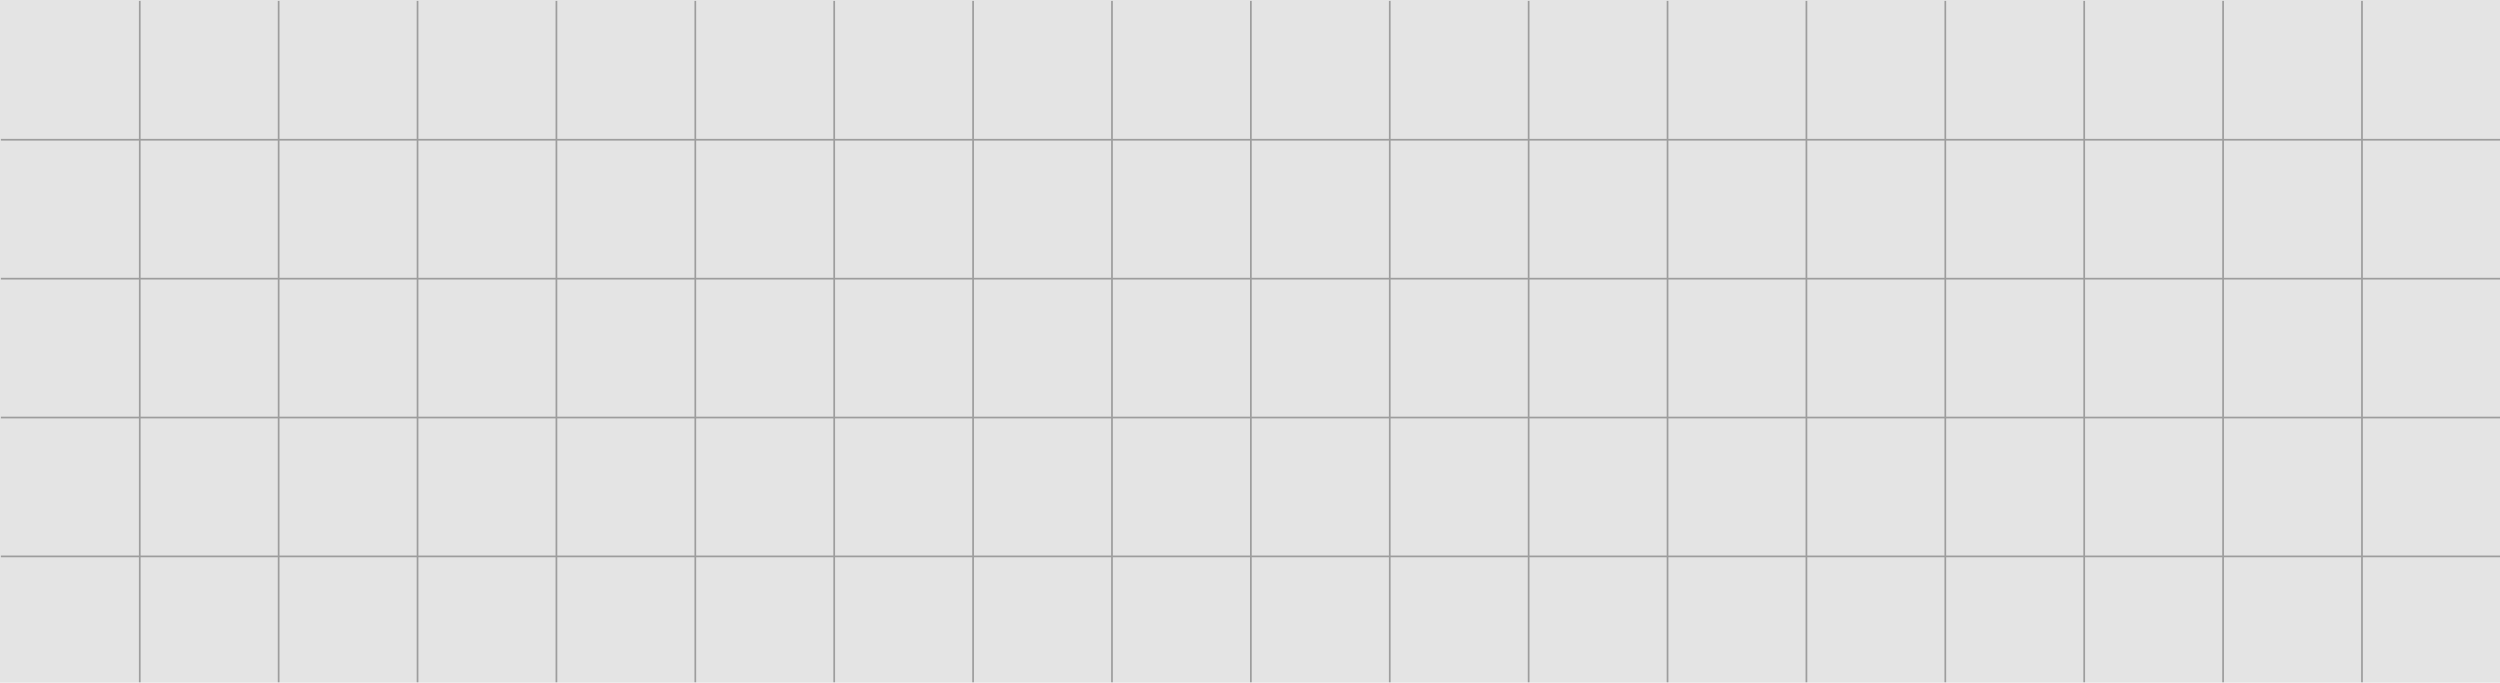
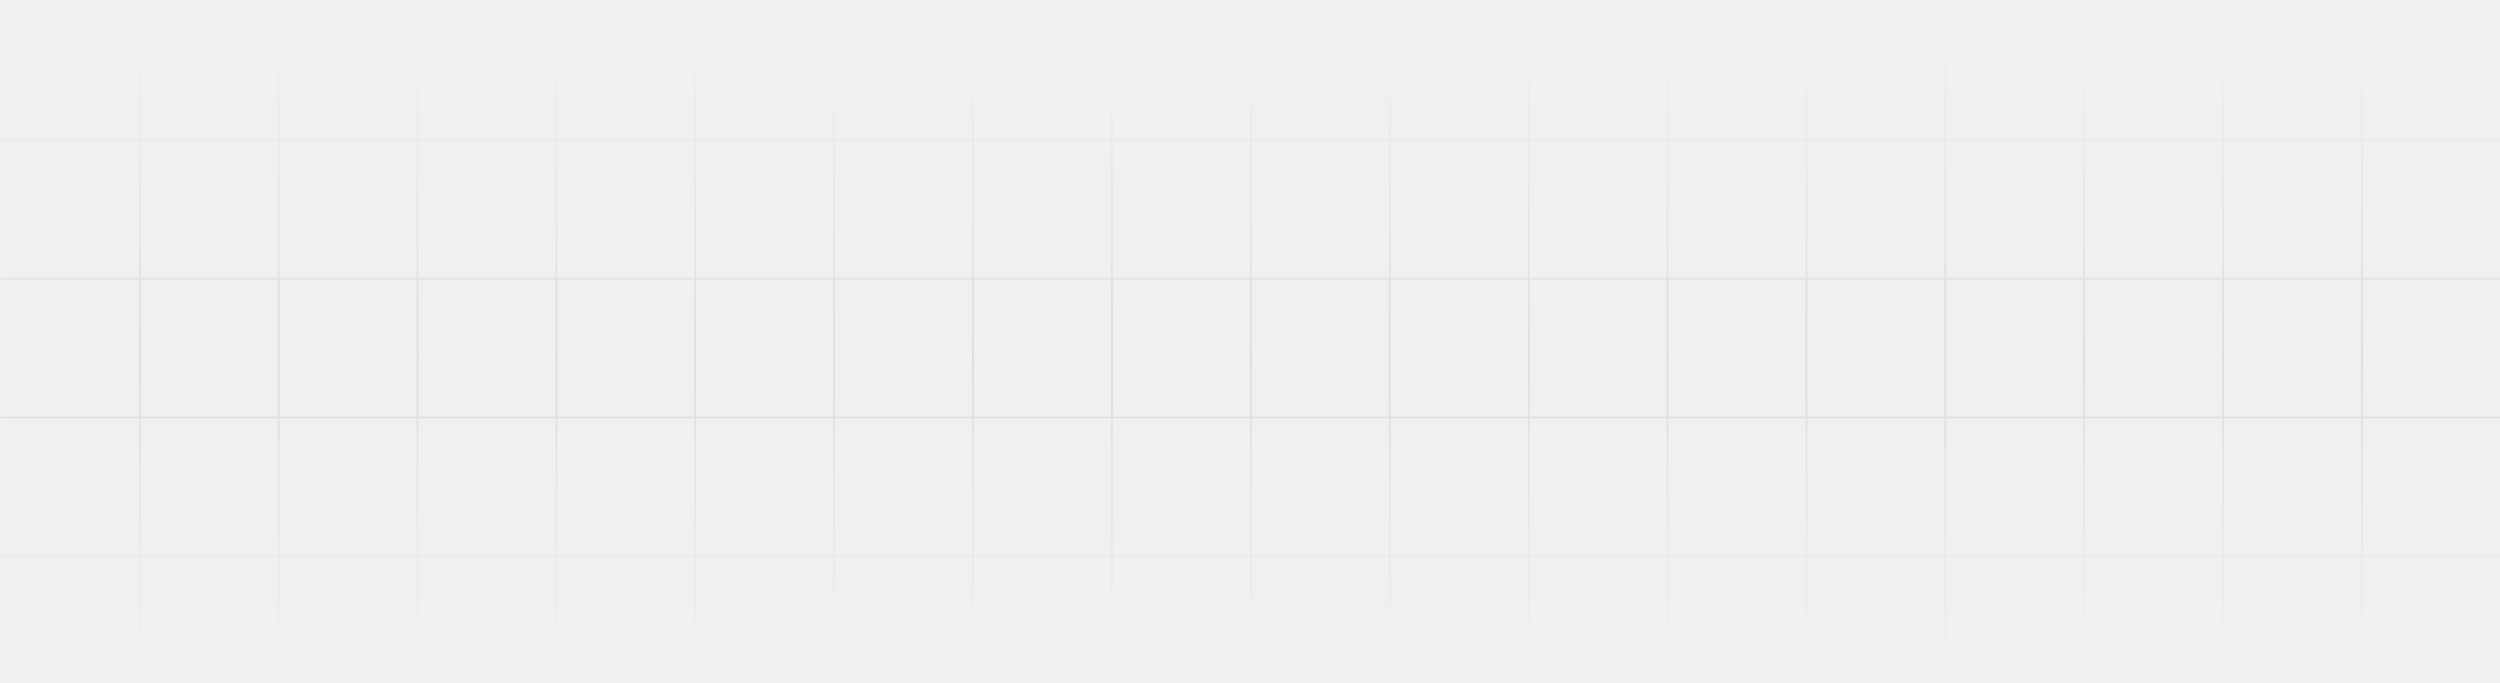
<svg xmlns="http://www.w3.org/2000/svg" xmlns:xlink="http://www.w3.org/1999/xlink" width="1440" height="393" viewBox="0 0 1440 393">
  <defs>
    <linearGradient x1="50%" y1="0%" x2="50%" y2="27.927%" id="rg9gyhahdc">
-       <stop stopColor="#FFF" stopOpacity=".5" offset="0%" />
-       <stop stopColor="#7D7D7D" stopOpacity=".5" offset="50.97%" />
-       <stop stopColor="#FFF" stopOpacity=".5" offset="100%" />
+       <stop stop-color="#FFF" stop-opacity=".5" offset="0%" />
+       <stop stop-color="#7D7D7D" stop-opacity=".5" offset="50.97%" />
+       <stop stop-color="#FFF" stop-opacity=".5" offset="100%" />
    </linearGradient>
    <path id="x3tbd2ibpa" d="M0 0h1440v393H0z" />
  </defs>
-   <g fill="none" fillRule="evenodd" opacity=".503">
+   <g fill="none" fill-rule="evenodd" opacity=".503">
    <mask id="rtj0xeeqsb" fill="#fff">
      <use xlink:href="#x3tbd2ibpa" />
    </mask>
-     <use fillOpacity="0" fill="#D8D8D8" xlink:href="#x3tbd2ibpa" />
+     <use fill-opacity="0" fill="#D8D8D8" xlink:href="#x3tbd2ibpa" />
    <g mask="url(#rtj0xeeqsb)">
      <path fill="none" d="M0 0h1441v1441H0z" />
      <path d="M81 .5v79.499h79V.5h1v79.499h79V.5h1v79.499h79V.5h1v79.499h79V.5h1v79.499h79V.5h1v79.499h79V.5h1v79.499h79V.5h1v79.499h79V.5h1v79.499h79V.5h1v79.499h79V.5h1v79.499h79V.5h1v79.499h79V.5h1v79.499h79V.5h1v79.499h79V.5h1v79.499h79V.5h1v79.499h79V.5h1v79.499l79.5.001v1l-79.5-.001v79l79.5.001v1l-79.5-.001v79l79.5.001v1l-79.5-.001v79l79.5.001v1l-79.5-.001v79l79.5.001v1l-79.5-.001v79l79.5.001v1l-79.5-.001v79l79.5.001v1l-79.5-.001v79l79.5.001v1l-79.5-.001v79l79.5.001v1l-79.5-.001v79l79.5.001v1l-79.5-.001v79l79.5.001v1l-79.5-.001v79l79.5.001v1l-79.5-.001v79l79.5.001v1l-79.5-.001v79l79.5.001v1l-79.5-.001v79l79.5.001v1l-79.5-.001v79l79.5.001v1l-79.5-.001v79l79.5.001v1l-79.5-.001v79l79.5.001v1H.5v-1l79.5-.001v-79L.5 1361v-1l79.5-.001v-79L.5 1281v-1l79.5-.001v-79L.5 1201v-1l79.5-.001v-79L.5 1121v-1l79.5-.001v-79L.5 1041v-1l79.5-.001v-79L.5 961v-1l79.5-.001v-79L.5 881v-1l79.5-.001v-79L.5 801v-1l79.5-.001v-79L.5 721v-1l79.5-.001v-79L.5 641v-1l79.5-.001v-79L.5 561v-1l79.5-.001v-79L.5 481v-1l79.5-.001v-79L.5 401v-1l79.5-.001v-79L.5 321v-1l79.5-.001v-79L.5 241v-1l79.5-.001v-79L.5 161v-1l79.5-.001v-79L.5 81v-1l79.5-.001V.5h1zm79 1360.499H81v79h79v-79zm80 0h-79v79h79v-79zm80 0h-79v79h79v-79zm80 0h-79v79h79v-79zm80 0h-79v79h79v-79zm80 0h-79v79h79v-79zm80 0h-79v79h79v-79zm80 0h-79v79h79v-79zm80 0h-79v79h79v-79zm80 0h-79v79h79v-79zm80 0h-79v79h79v-79zm80 0h-79v79h79v-79zm80 0h-79v79h79v-79zm80 0h-79v79h79v-79zm80 0h-79v79h79v-79zm80 0h-79v79h79v-79zm-1200-80H81v79h79v-79zm80 0h-79v79h79v-79zm80 0h-79v79h79v-79zm80 0h-79v79h79v-79zm80 0h-79v79h79v-79zm80 0h-79v79h79v-79zm80 0h-79v79h79v-79zm80 0h-79v79h79v-79zm80 0h-79v79h79v-79zm80 0h-79v79h79v-79zm80 0h-79v79h79v-79zm80 0h-79v79h79v-79zm80 0h-79v79h79v-79zm80 0h-79v79h79v-79zm80 0h-79v79h79v-79zm80 0h-79v79h79v-79zm-1200-80H81v79h79v-79zm80 0h-79v79h79v-79zm80 0h-79v79h79v-79zm80 0h-79v79h79v-79zm80 0h-79v79h79v-79zm80 0h-79v79h79v-79zm80 0h-79v79h79v-79zm80 0h-79v79h79v-79zm80 0h-79v79h79v-79zm80 0h-79v79h79v-79zm80 0h-79v79h79v-79zm80 0h-79v79h79v-79zm80 0h-79v79h79v-79zm80 0h-79v79h79v-79zm80 0h-79v79h79v-79zm80 0h-79v79h79v-79zm-1200-80H81v79h79v-79zm80 0h-79v79h79v-79zm80 0h-79v79h79v-79zm80 0h-79v79h79v-79zm80 0h-79v79h79v-79zm80 0h-79v79h79v-79zm80 0h-79v79h79v-79zm80 0h-79v79h79v-79zm80 0h-79v79h79v-79zm80 0h-79v79h79v-79zm80 0h-79v79h79v-79zm80 0h-79v79h79v-79zm80 0h-79v79h79v-79zm80 0h-79v79h79v-79zm80 0h-79v79h79v-79zm80 0h-79v79h79v-79zm-1200-80H81v79h79v-79zm80 0h-79v79h79v-79zm80 0h-79v79h79v-79zm80 0h-79v79h79v-79zm80 0h-79v79h79v-79zm80 0h-79v79h79v-79zm80 0h-79v79h79v-79zm80 0h-79v79h79v-79zm80 0h-79v79h79v-79zm80 0h-79v79h79v-79zm80 0h-79v79h79v-79zm80 0h-79v79h79v-79zm80 0h-79v79h79v-79zm80 0h-79v79h79v-79zm80 0h-79v79h79v-79zm80 0h-79v79h79v-79zm-1200-80H81v79h79v-79zm80 0h-79v79h79v-79zm80 0h-79v79h79v-79zm80 0h-79v79h79v-79zm80 0h-79v79h79v-79zm80 0h-79v79h79v-79zm80 0h-79v79h79v-79zm80 0h-79v79h79v-79zm80 0h-79v79h79v-79zm80 0h-79v79h79v-79zm80 0h-79v79h79v-79zm80 0h-79v79h79v-79zm80 0h-79v79h79v-79zm80 0h-79v79h79v-79zm80 0h-79v79h79v-79zm80 0h-79v79h79v-79zm-1200-80H81v79h79v-79zm80 0h-79v79h79v-79zm80 0h-79v79h79v-79zm80 0h-79v79h79v-79zm80 0h-79v79h79v-79zm80 0h-79v79h79v-79zm80 0h-79v79h79v-79zm80 0h-79v79h79v-79zm80 0h-79v79h79v-79zm80 0h-79v79h79v-79zm80 0h-79v79h79v-79zm80 0h-79v79h79v-79zm80 0h-79v79h79v-79zm80 0h-79v79h79v-79zm80 0h-79v79h79v-79zm80 0h-79v79h79v-79zm-1200-80H81v79h79v-79zm80 0h-79v79h79v-79zm80 0h-79v79h79v-79zm80 0h-79v79h79v-79zm80 0h-79v79h79v-79zm80 0h-79v79h79v-79zm80 0h-79v79h79v-79zm80 0h-79v79h79v-79zm80 0h-79v79h79v-79zm80 0h-79v79h79v-79zm80 0h-79v79h79v-79zm80 0h-79v79h79v-79zm80 0h-79v79h79v-79zm80 0h-79v79h79v-79zm80 0h-79v79h79v-79zm80 0h-79v79h79v-79zm-1200-80H81v79h79v-79zm80 0h-79v79h79v-79zm80 0h-79v79h79v-79zm80 0h-79v79h79v-79zm80 0h-79v79h79v-79zm80 0h-79v79h79v-79zm80 0h-79v79h79v-79zm80 0h-79v79h79v-79zm80 0h-79v79h79v-79zm80 0h-79v79h79v-79zm80 0h-79v79h79v-79zm80 0h-79v79h79v-79zm80 0h-79v79h79v-79zm80 0h-79v79h79v-79zm80 0h-79v79h79v-79zm80 0h-79v79h79v-79zm-1200-80H81v79h79v-79zm80 0h-79v79h79v-79zm80 0h-79v79h79v-79zm80 0h-79v79h79v-79zm80 0h-79v79h79v-79zm80 0h-79v79h79v-79zm80 0h-79v79h79v-79zm80 0h-79v79h79v-79zm80 0h-79v79h79v-79zm80 0h-79v79h79v-79zm80 0h-79v79h79v-79zm80 0h-79v79h79v-79zm80 0h-79v79h79v-79zm80 0h-79v79h79v-79zm80 0h-79v79h79v-79zm80 0h-79v79h79v-79zm-1200-80H81v79h79v-79zm80 0h-79v79h79v-79zm80 0h-79v79h79v-79zm80 0h-79v79h79v-79zm80 0h-79v79h79v-79zm80 0h-79v79h79v-79zm80 0h-79v79h79v-79zm80 0h-79v79h79v-79zm80 0h-79v79h79v-79zm80 0h-79v79h79v-79zm80 0h-79v79h79v-79zm80 0h-79v79h79v-79zm80 0h-79v79h79v-79zm80 0h-79v79h79v-79zm80 0h-79v79h79v-79zm80 0h-79v79h79v-79zm-1200-80H81v79h79v-79zm80 0h-79v79h79v-79zm80 0h-79v79h79v-79zm80 0h-79v79h79v-79zm80 0h-79v79h79v-79zm80 0h-79v79h79v-79zm80 0h-79v79h79v-79zm80 0h-79v79h79v-79zm80 0h-79v79h79v-79zm80 0h-79v79h79v-79zm80 0h-79v79h79v-79zm80 0h-79v79h79v-79zm80 0h-79v79h79v-79zm80 0h-79v79h79v-79zm80 0h-79v79h79v-79zm80 0h-79v79h79v-79zm-1200-80H81v79h79v-79zm80 0h-79v79h79v-79zm80 0h-79v79h79v-79zm80 0h-79v79h79v-79zm80 0h-79v79h79v-79zm80 0h-79v79h79v-79zm80 0h-79v79h79v-79zm80 0h-79v79h79v-79zm80 0h-79v79h79v-79zm80 0h-79v79h79v-79zm80 0h-79v79h79v-79zm80 0h-79v79h79v-79zm80 0h-79v79h79v-79zm80 0h-79v79h79v-79zm80 0h-79v79h79v-79zm80 0h-79v79h79v-79zm-1200-80H81v79h79v-79zm80 0h-79v79h79v-79zm80 0h-79v79h79v-79zm80 0h-79v79h79v-79zm80 0h-79v79h79v-79zm80 0h-79v79h79v-79zm80 0h-79v79h79v-79zm80 0h-79v79h79v-79zm80 0h-79v79h79v-79zm80 0h-79v79h79v-79zm80 0h-79v79h79v-79zm80 0h-79v79h79v-79zm80 0h-79v79h79v-79zm80 0h-79v79h79v-79zm80 0h-79v79h79v-79zm80 0h-79v79h79v-79zm-1200-80H81v79h79v-79zm80 0h-79v79h79v-79zm80 0h-79v79h79v-79zm80 0h-79v79h79v-79zm80 0h-79v79h79v-79zm80 0h-79v79h79v-79zm80 0h-79v79h79v-79zm80 0h-79v79h79v-79zm80 0h-79v79h79v-79zm80 0h-79v79h79v-79zm80 0h-79v79h79v-79zm80 0h-79v79h79v-79zm80 0h-79v79h79v-79zm80 0h-79v79h79v-79zm80 0h-79v79h79v-79zm80 0h-79v79h79v-79zm-1200-80H81v79h79v-79zm80 0h-79v79h79v-79zm80 0h-79v79h79v-79zm80 0h-79v79h79v-79zm80 0h-79v79h79v-79zm80 0h-79v79h79v-79zm80 0h-79v79h79v-79zm80 0h-79v79h79v-79zm80 0h-79v79h79v-79zm80 0h-79v79h79v-79zm80 0h-79v79h79v-79zm80 0h-79v79h79v-79zm80 0h-79v79h79v-79zm80 0h-79v79h79v-79zm80 0h-79v79h79v-79zm80 0h-79v79h79v-79zm-1200-80H81v79h79v-79zm80 0h-79v79h79v-79zm80 0h-79v79h79v-79zm80 0h-79v79h79v-79zm80 0h-79v79h79v-79zm80 0h-79v79h79v-79zm80 0h-79v79h79v-79zm80 0h-79v79h79v-79zm80 0h-79v79h79v-79zm80 0h-79v79h79v-79zm80 0h-79v79h79v-79zm80 0h-79v79h79v-79zm80 0h-79v79h79v-79zm80 0h-79v79h79v-79zm80 0h-79v79h79v-79zm80 0h-79v79h79v-79z" fill="url(#rg9gyhahdc)" opacity=".657" />
    </g>
  </g>
</svg>
